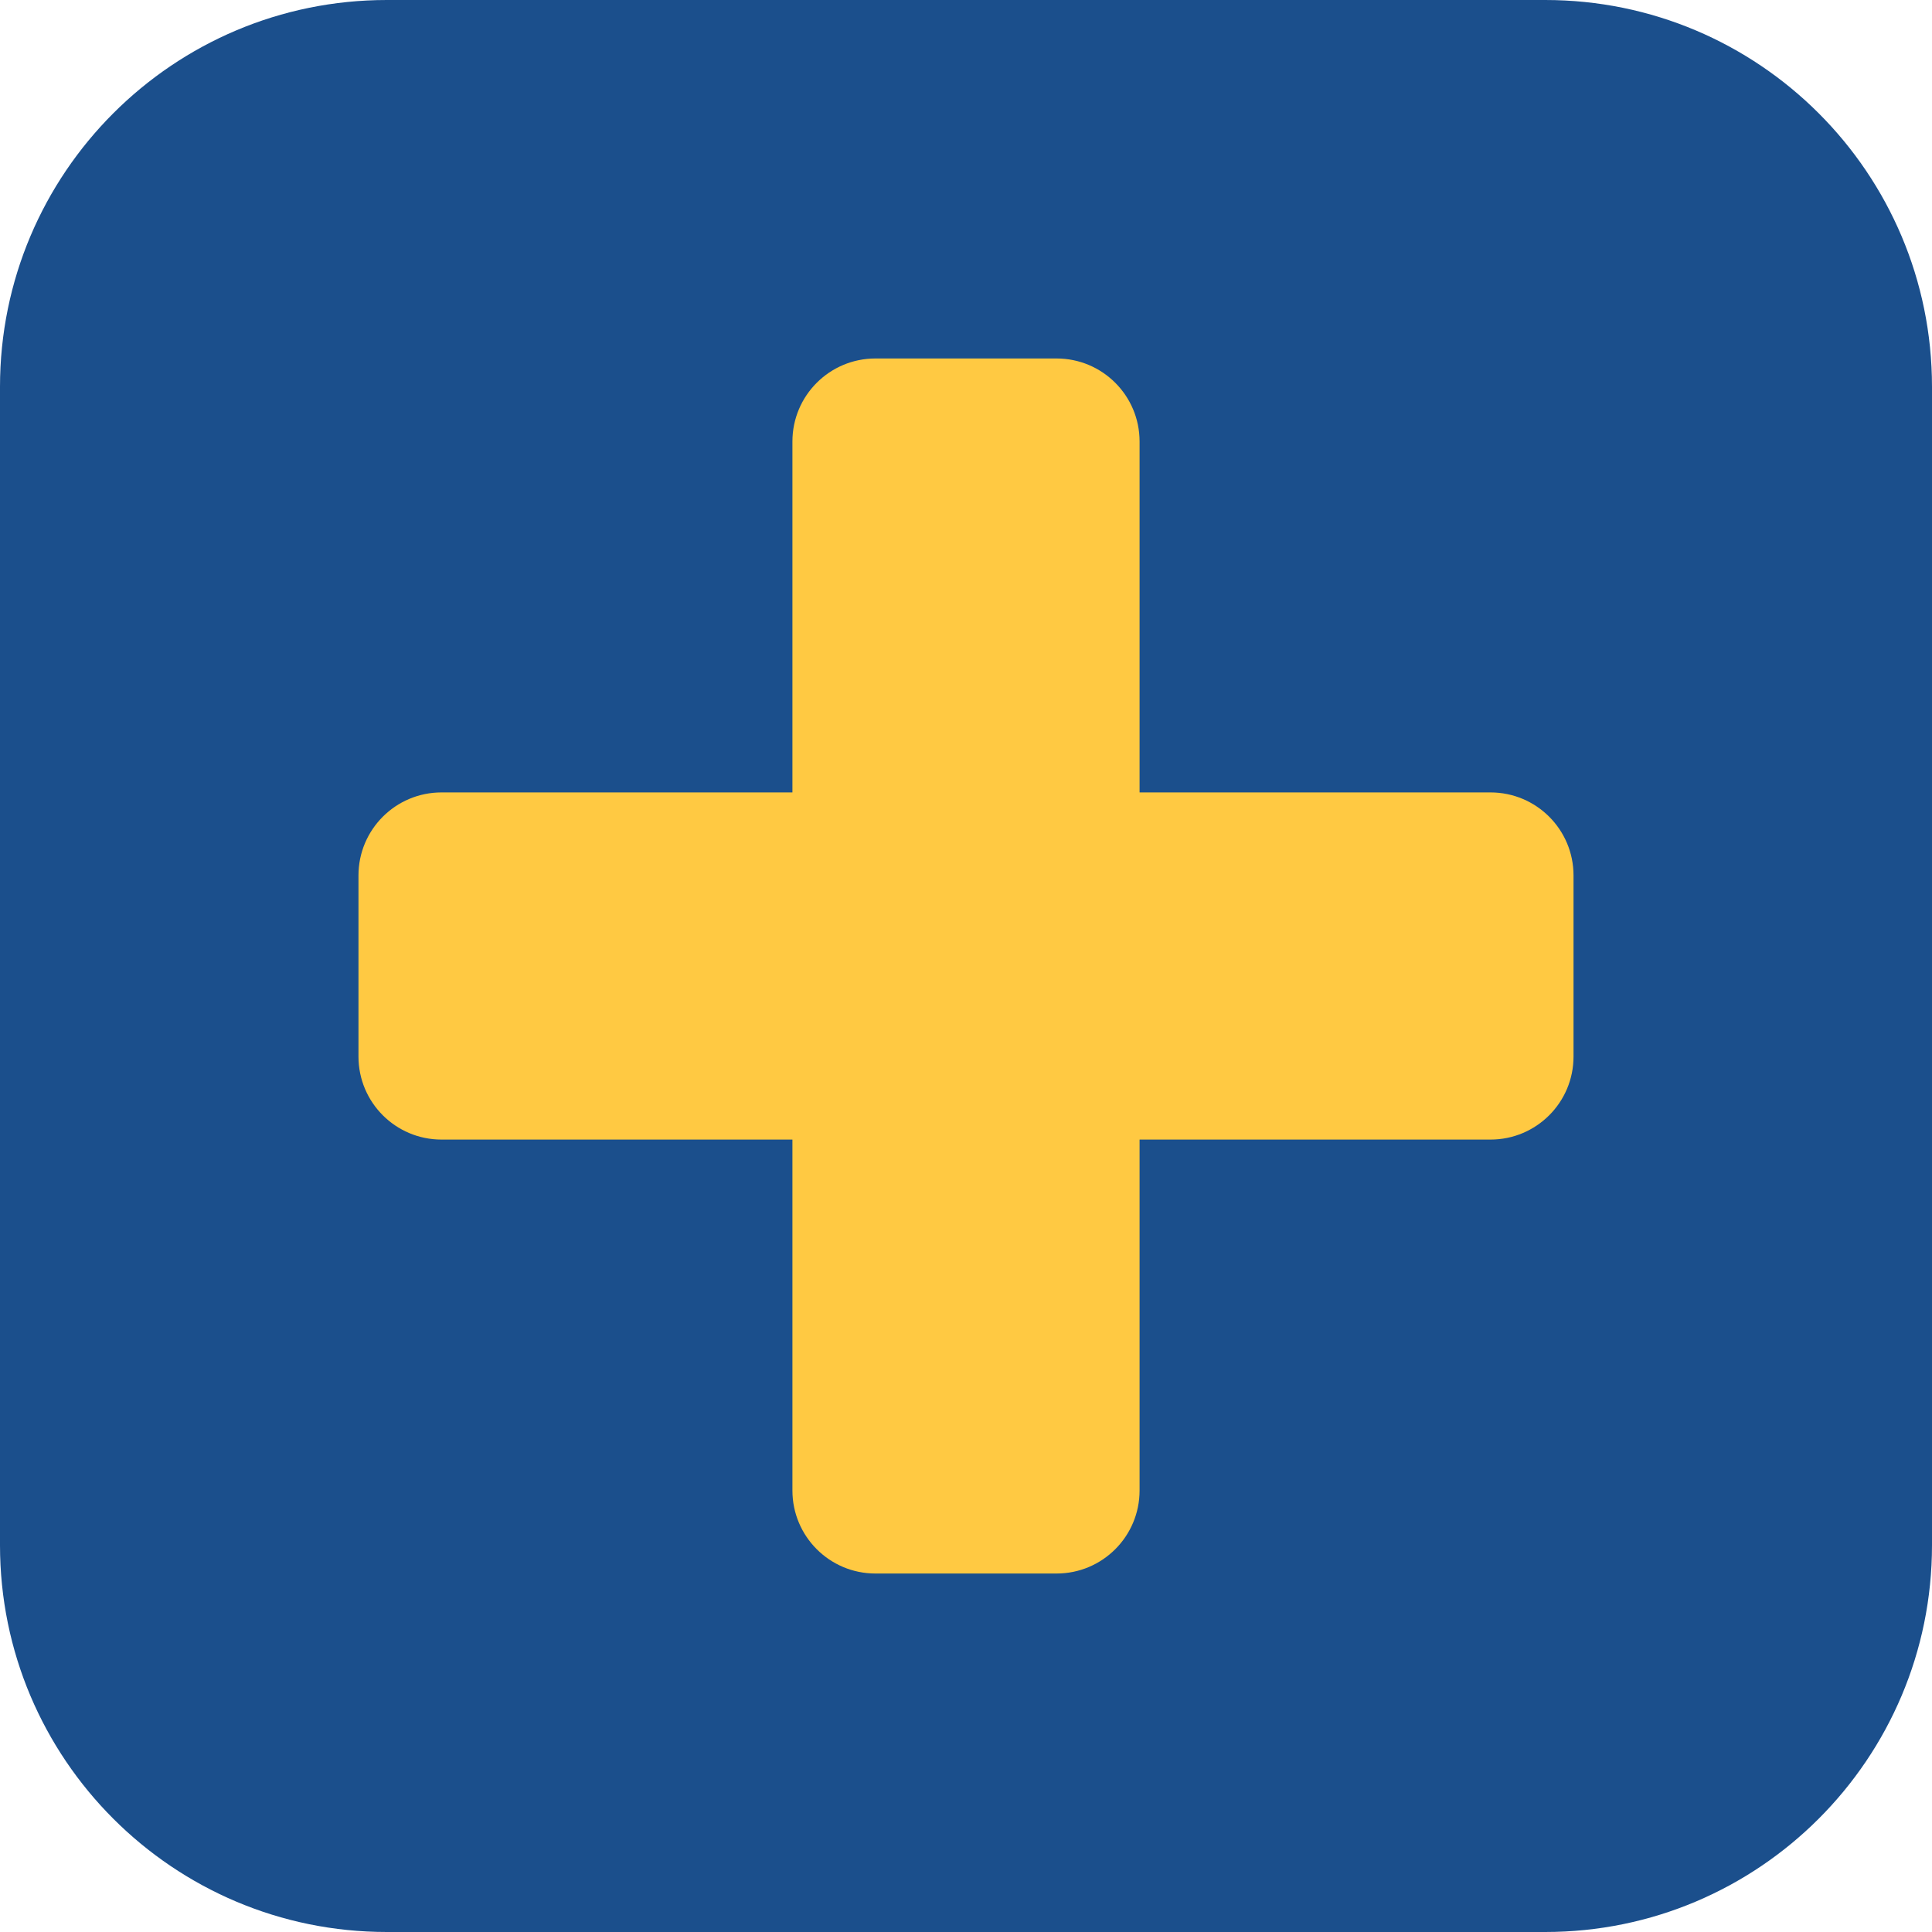
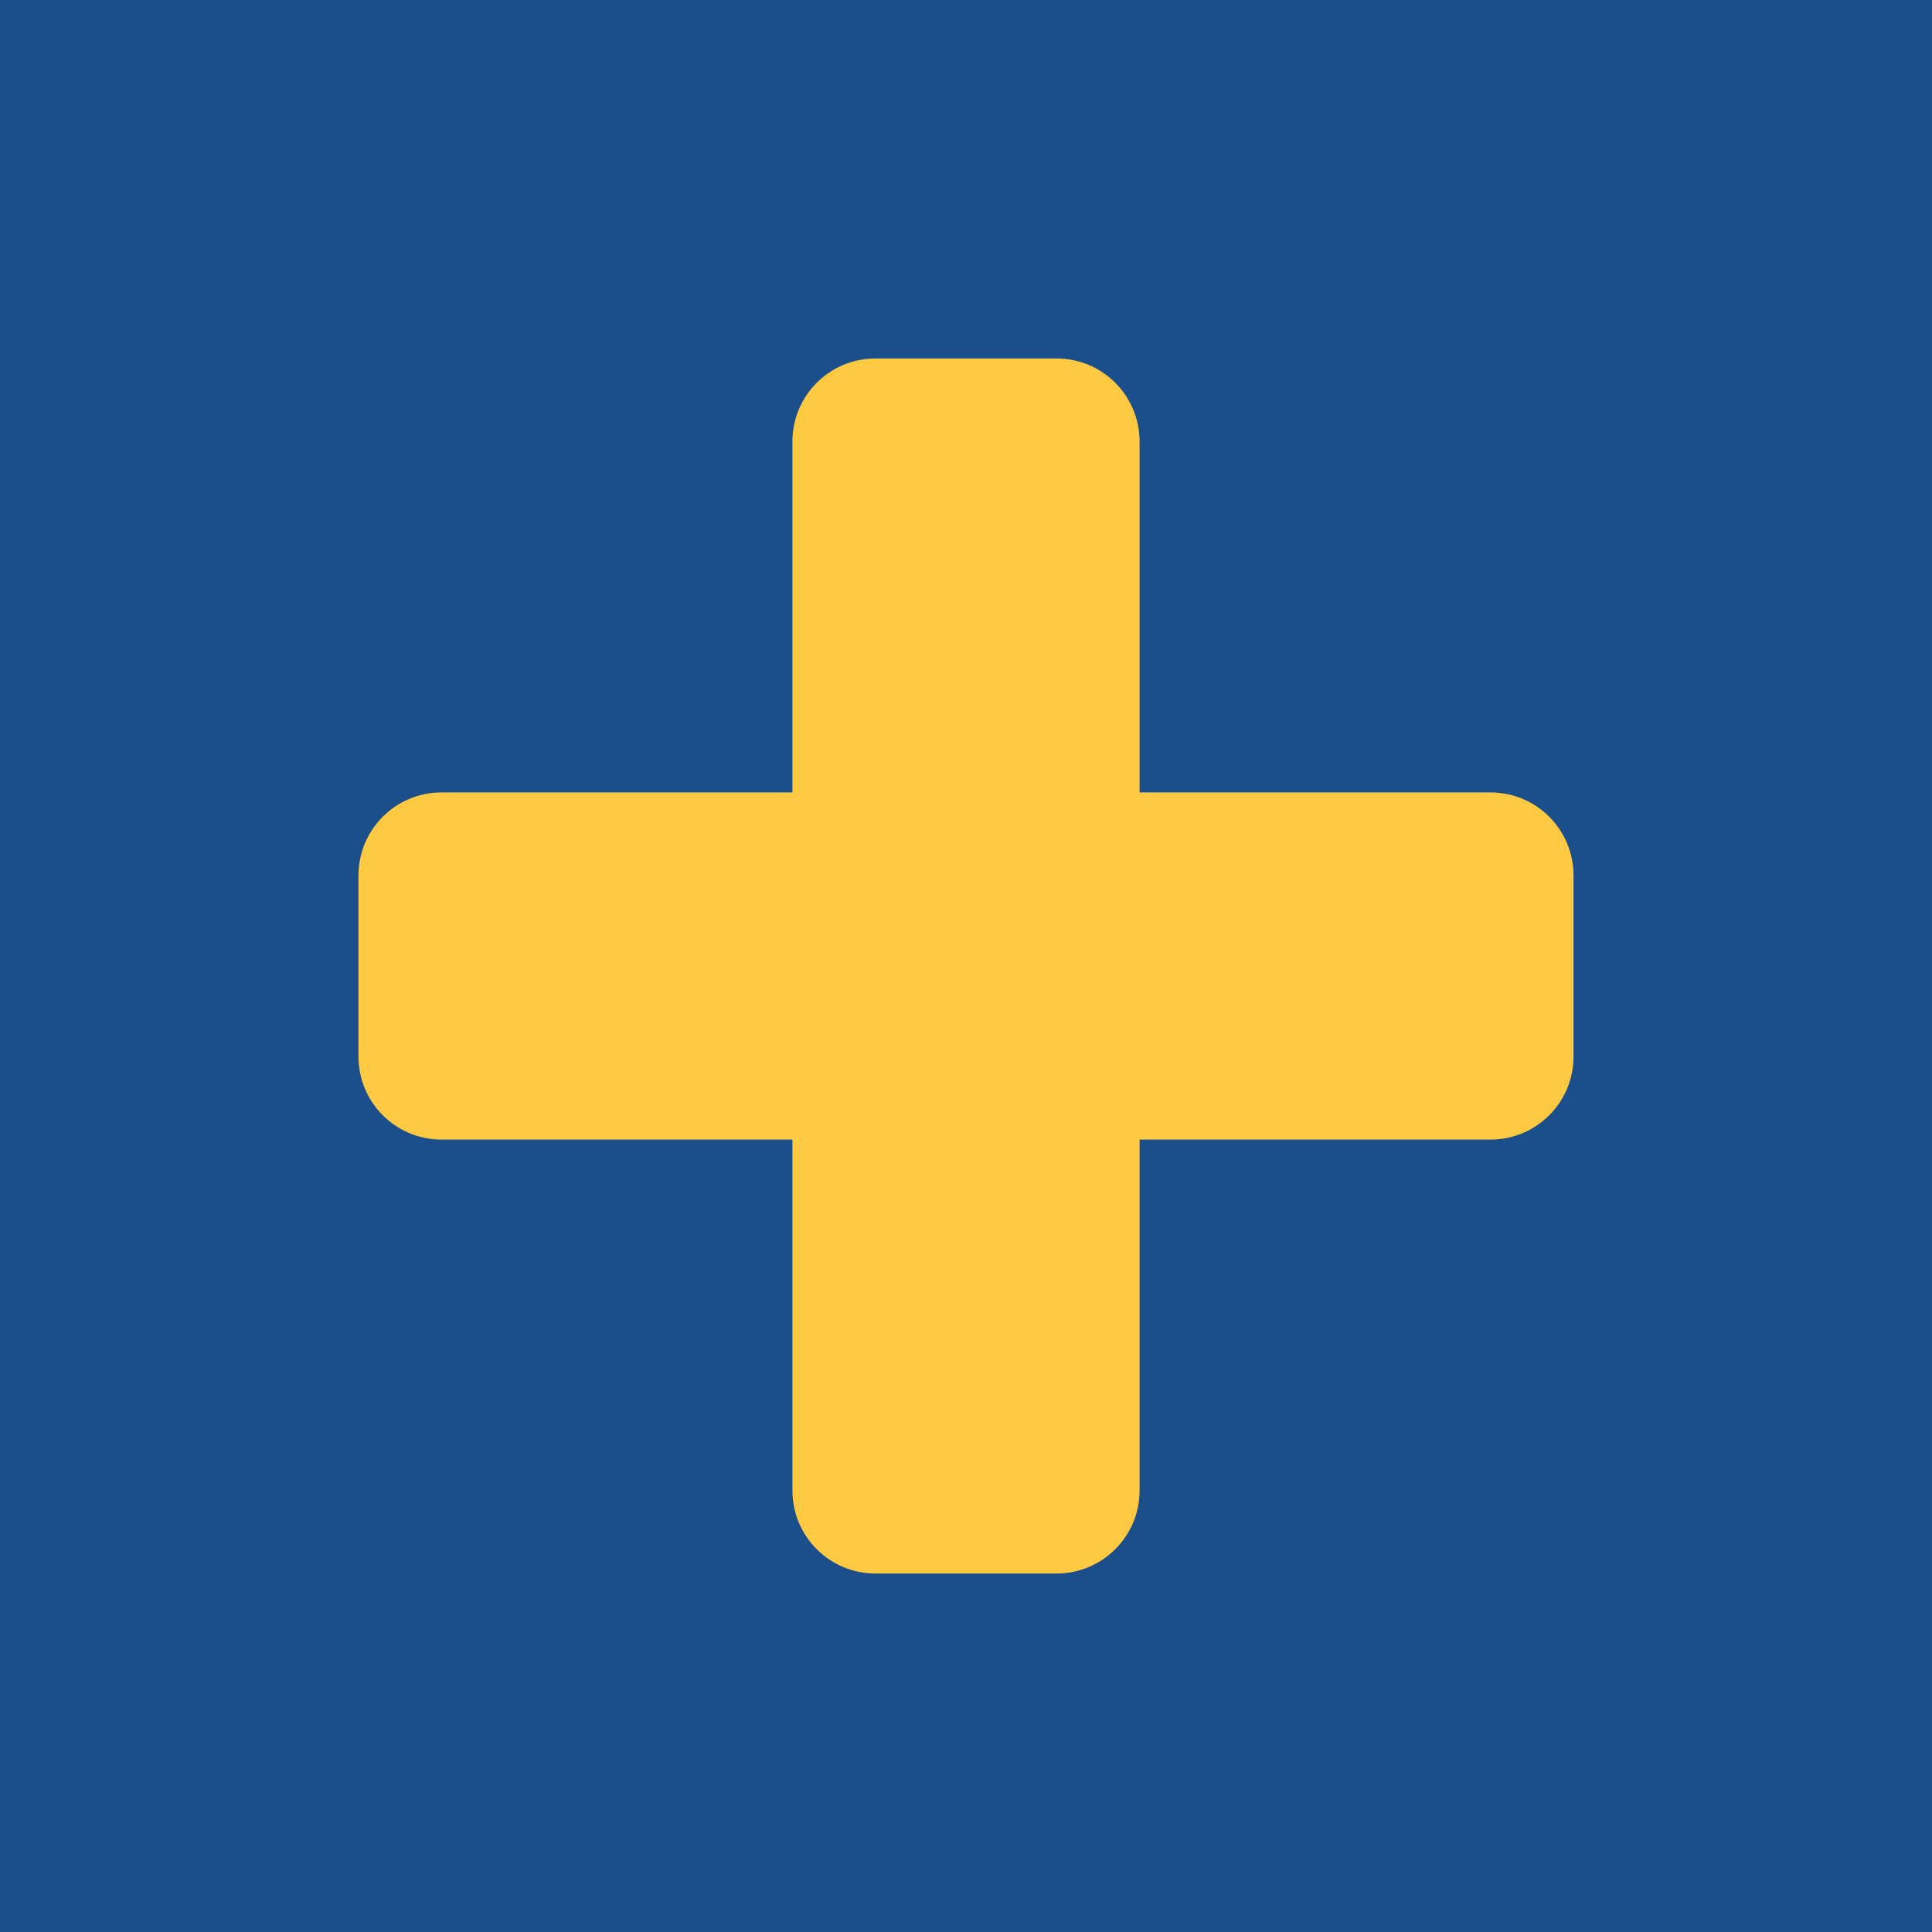
<svg xmlns="http://www.w3.org/2000/svg" width="1024" height="1024" viewBox="0 0 1024 1024" role="img" aria-label="SmartFinPro icon">
-   <rect x="0" y="0" width="1024" height="1024" rx="205" ry="205" fill="#1B4F8C" />
+   <rect x="0" y="0" width="1024" height="1024" fill="#1B4F8C" />
  <rect x="420" y="190" width="184" height="644" rx="44" fill="#FFC942" />
  <rect x="190" y="420" width="644" height="184" rx="44" fill="#FFC942" />
</svg>
